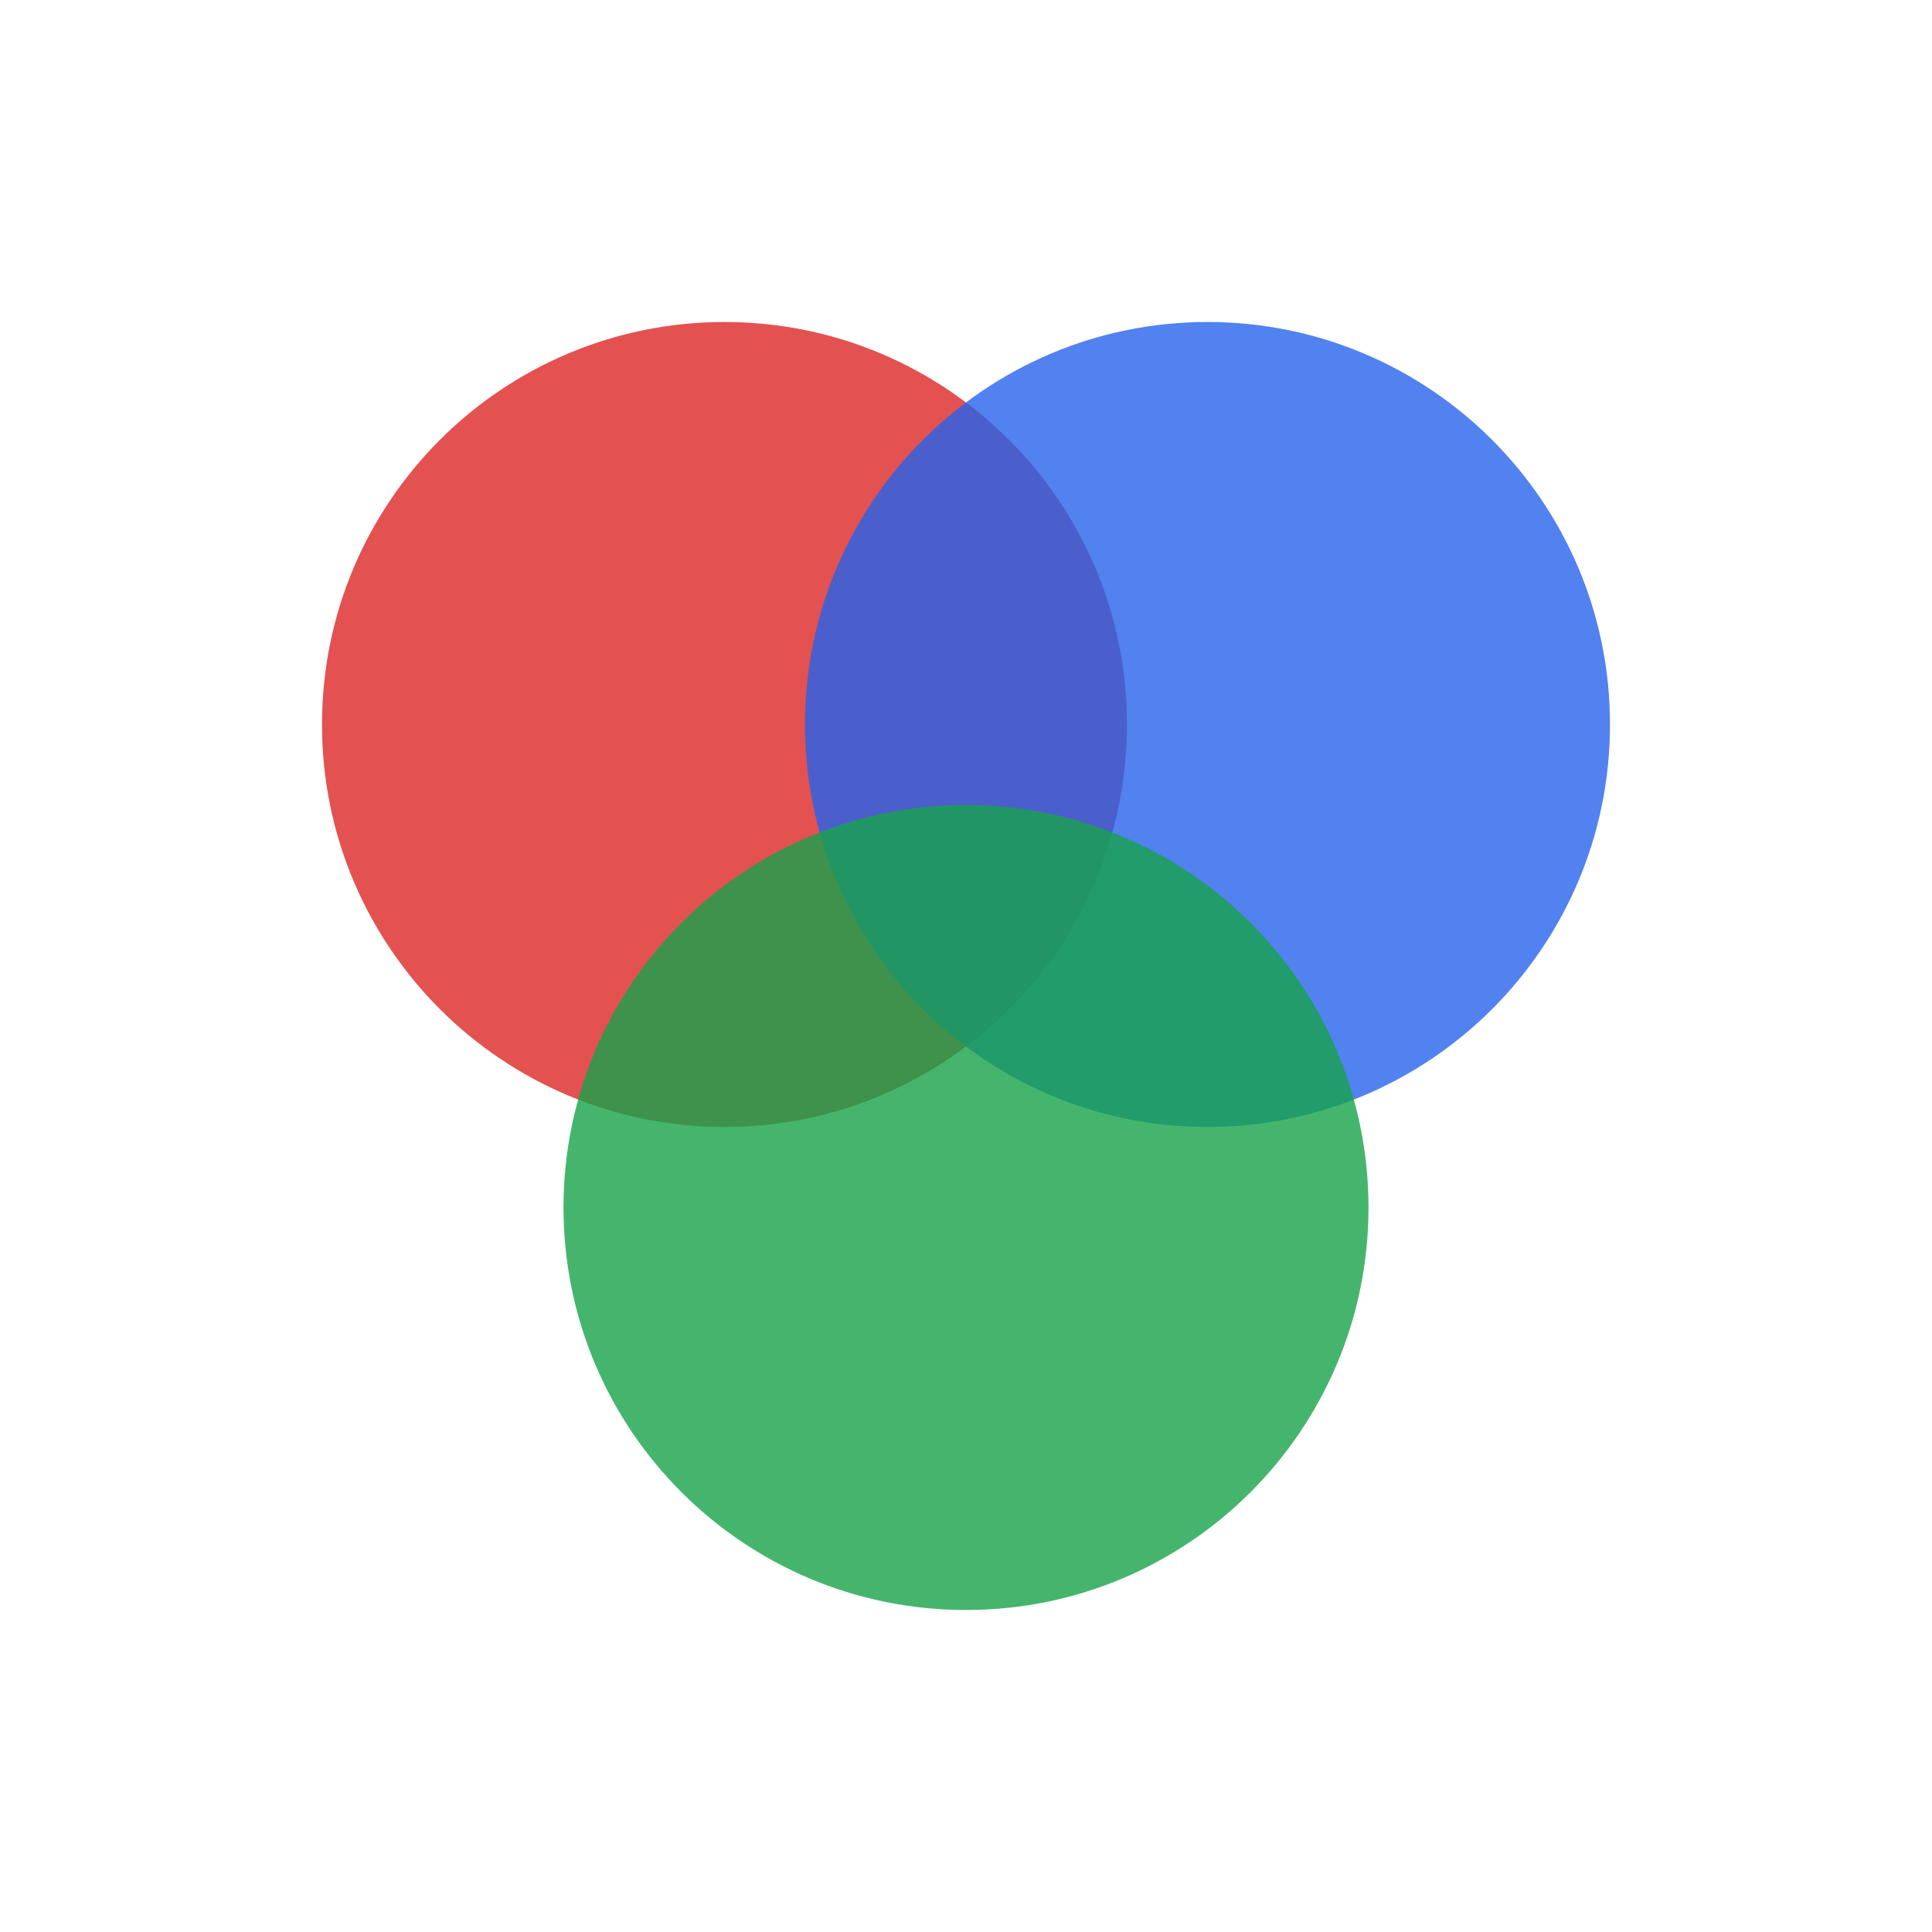
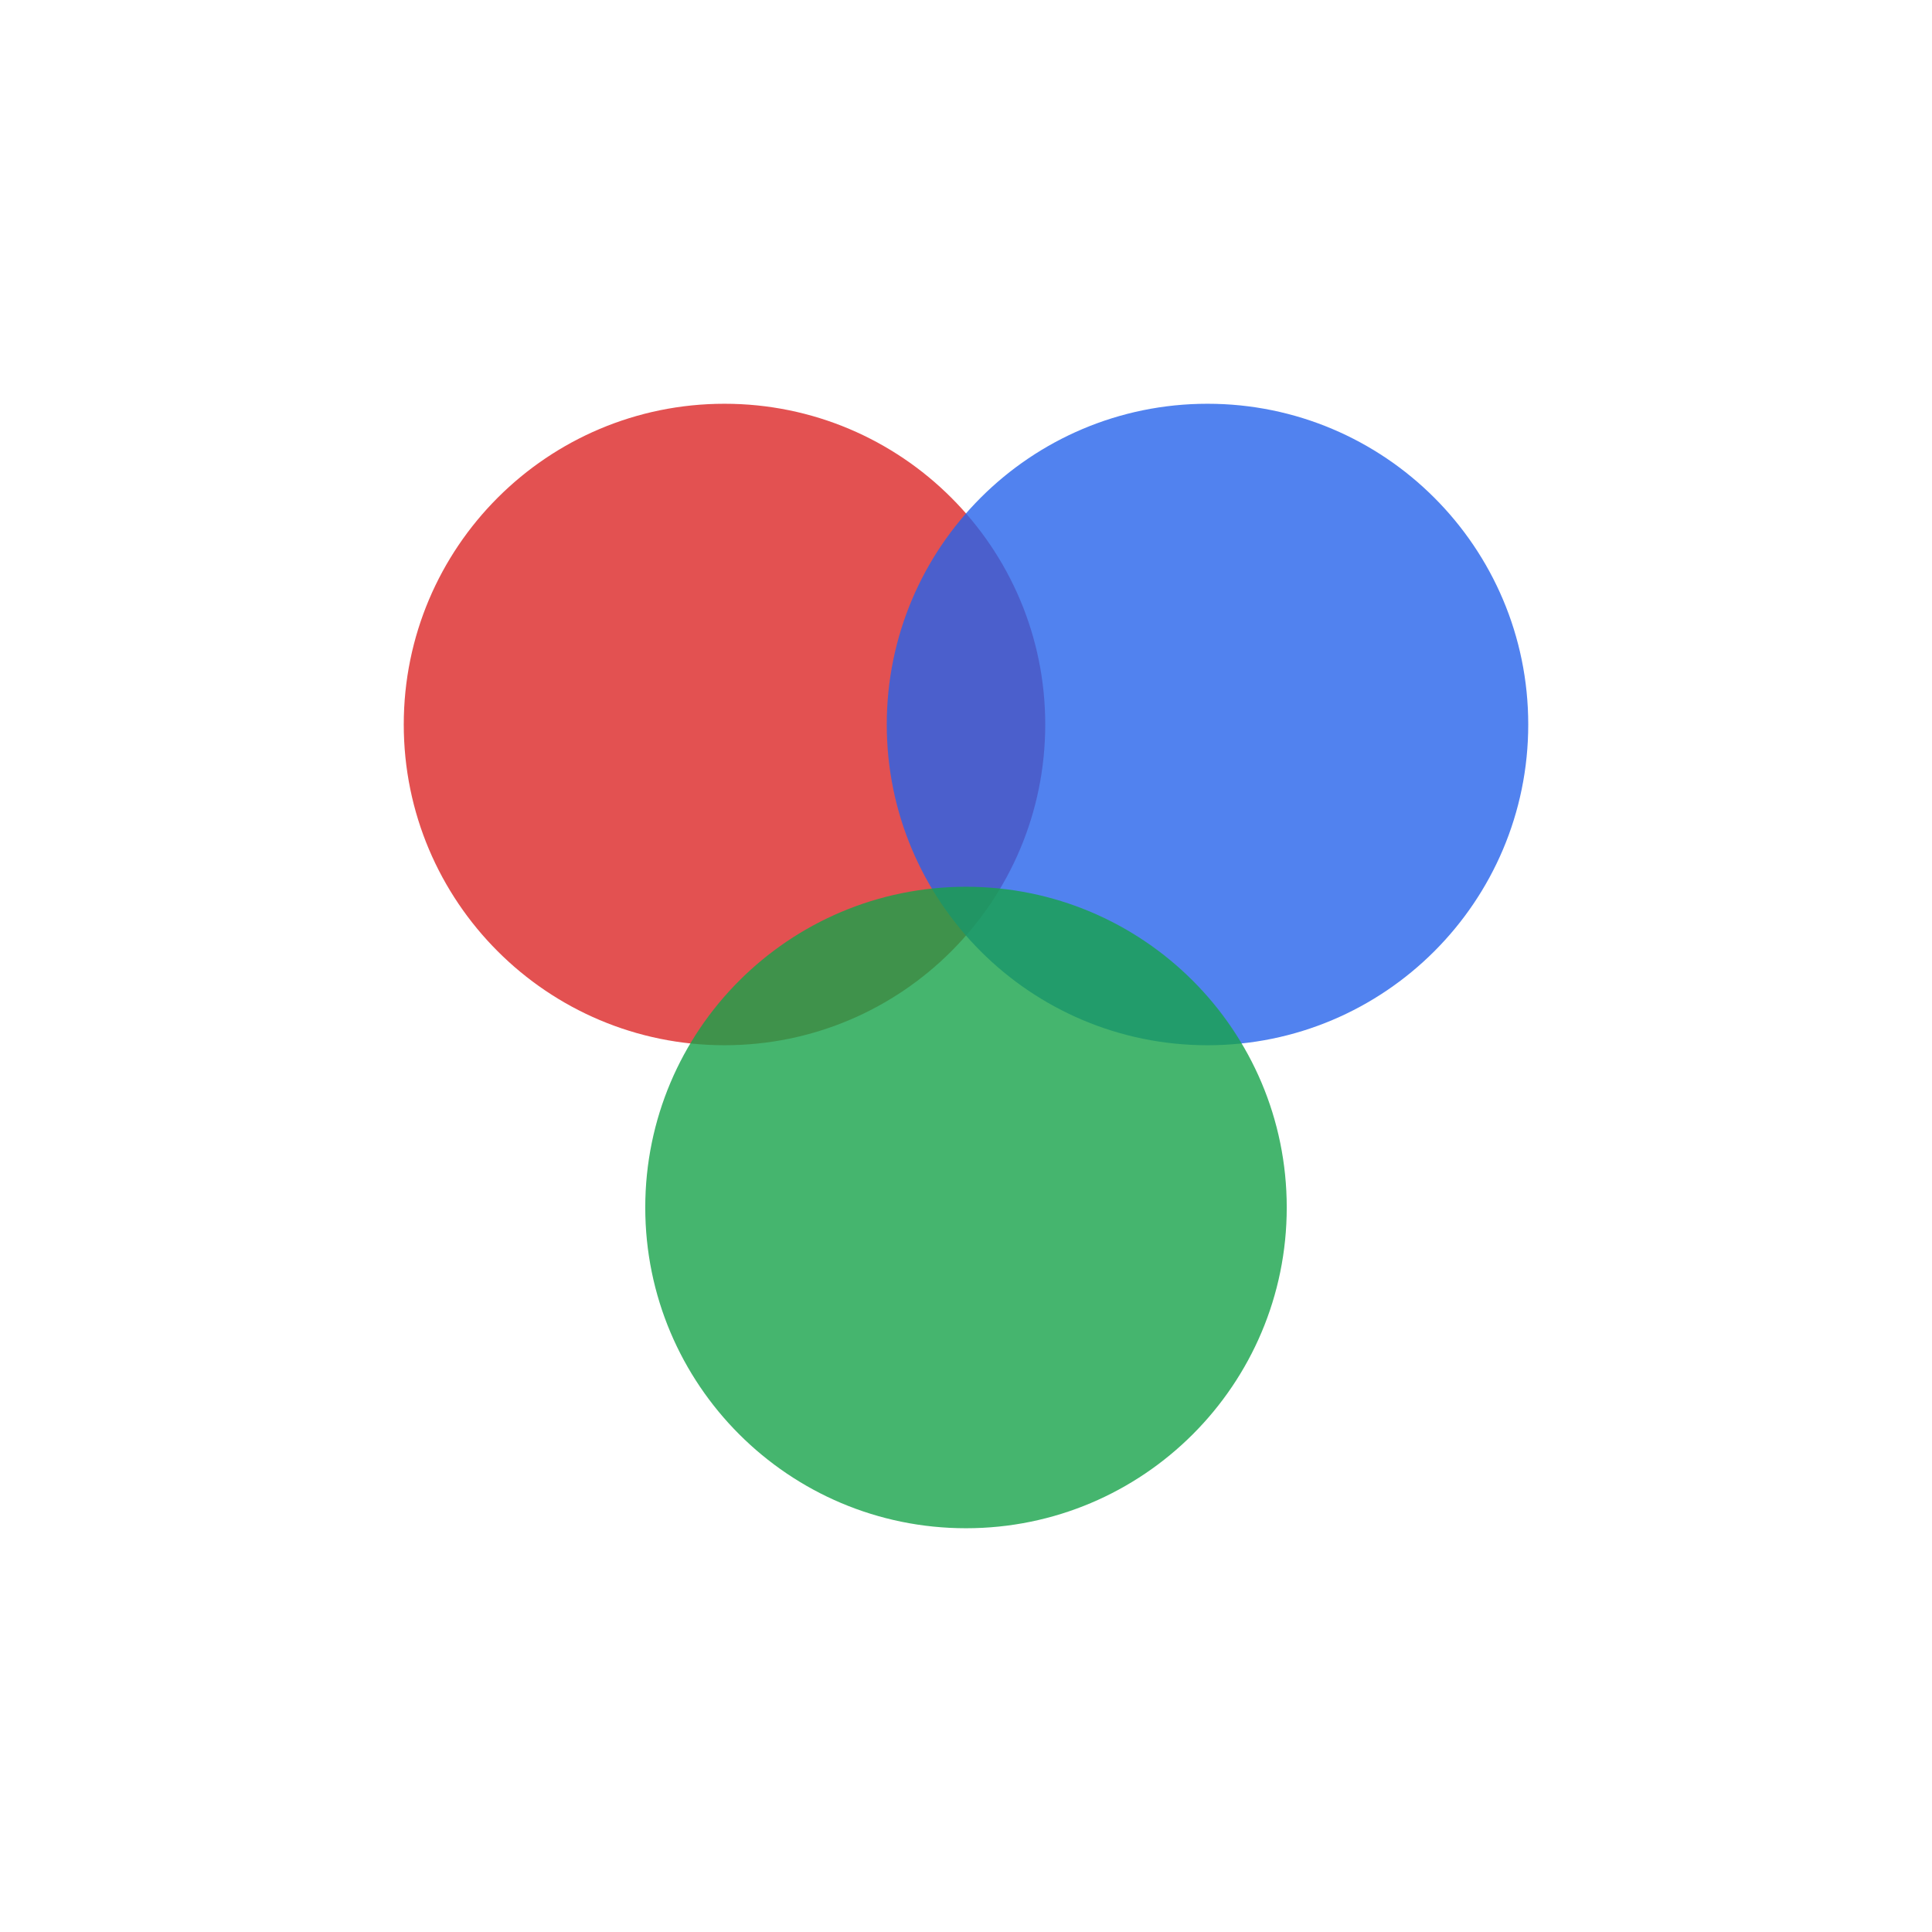
- <svg xmlns="http://www.w3.org/2000/svg" width="1024" height="1024" viewBox="0 0 120 120">
-   <circle cx="45" cy="45" r="25" fill="#DC2626" opacity="0.8" />
-   <circle cx="75" cy="45" r="25" fill="#2563EB" opacity="0.8" />
-   <circle cx="60" cy="75" r="25" fill="#16A34A" opacity="0.8" />
+ <svg xmlns="http://www.w3.org/2000/svg" width="1024" height="1024" viewBox="0 0 1024 1024">
+   <circle cx="384" cy="384" r="170" fill="#DC2626" opacity="0.8" />
+   <circle cx="640" cy="384" r="170" fill="#2563EB" opacity="0.8" />
+   <circle cx="512" cy="640" r="170" fill="#16A34A" opacity="0.8" />
</svg>
